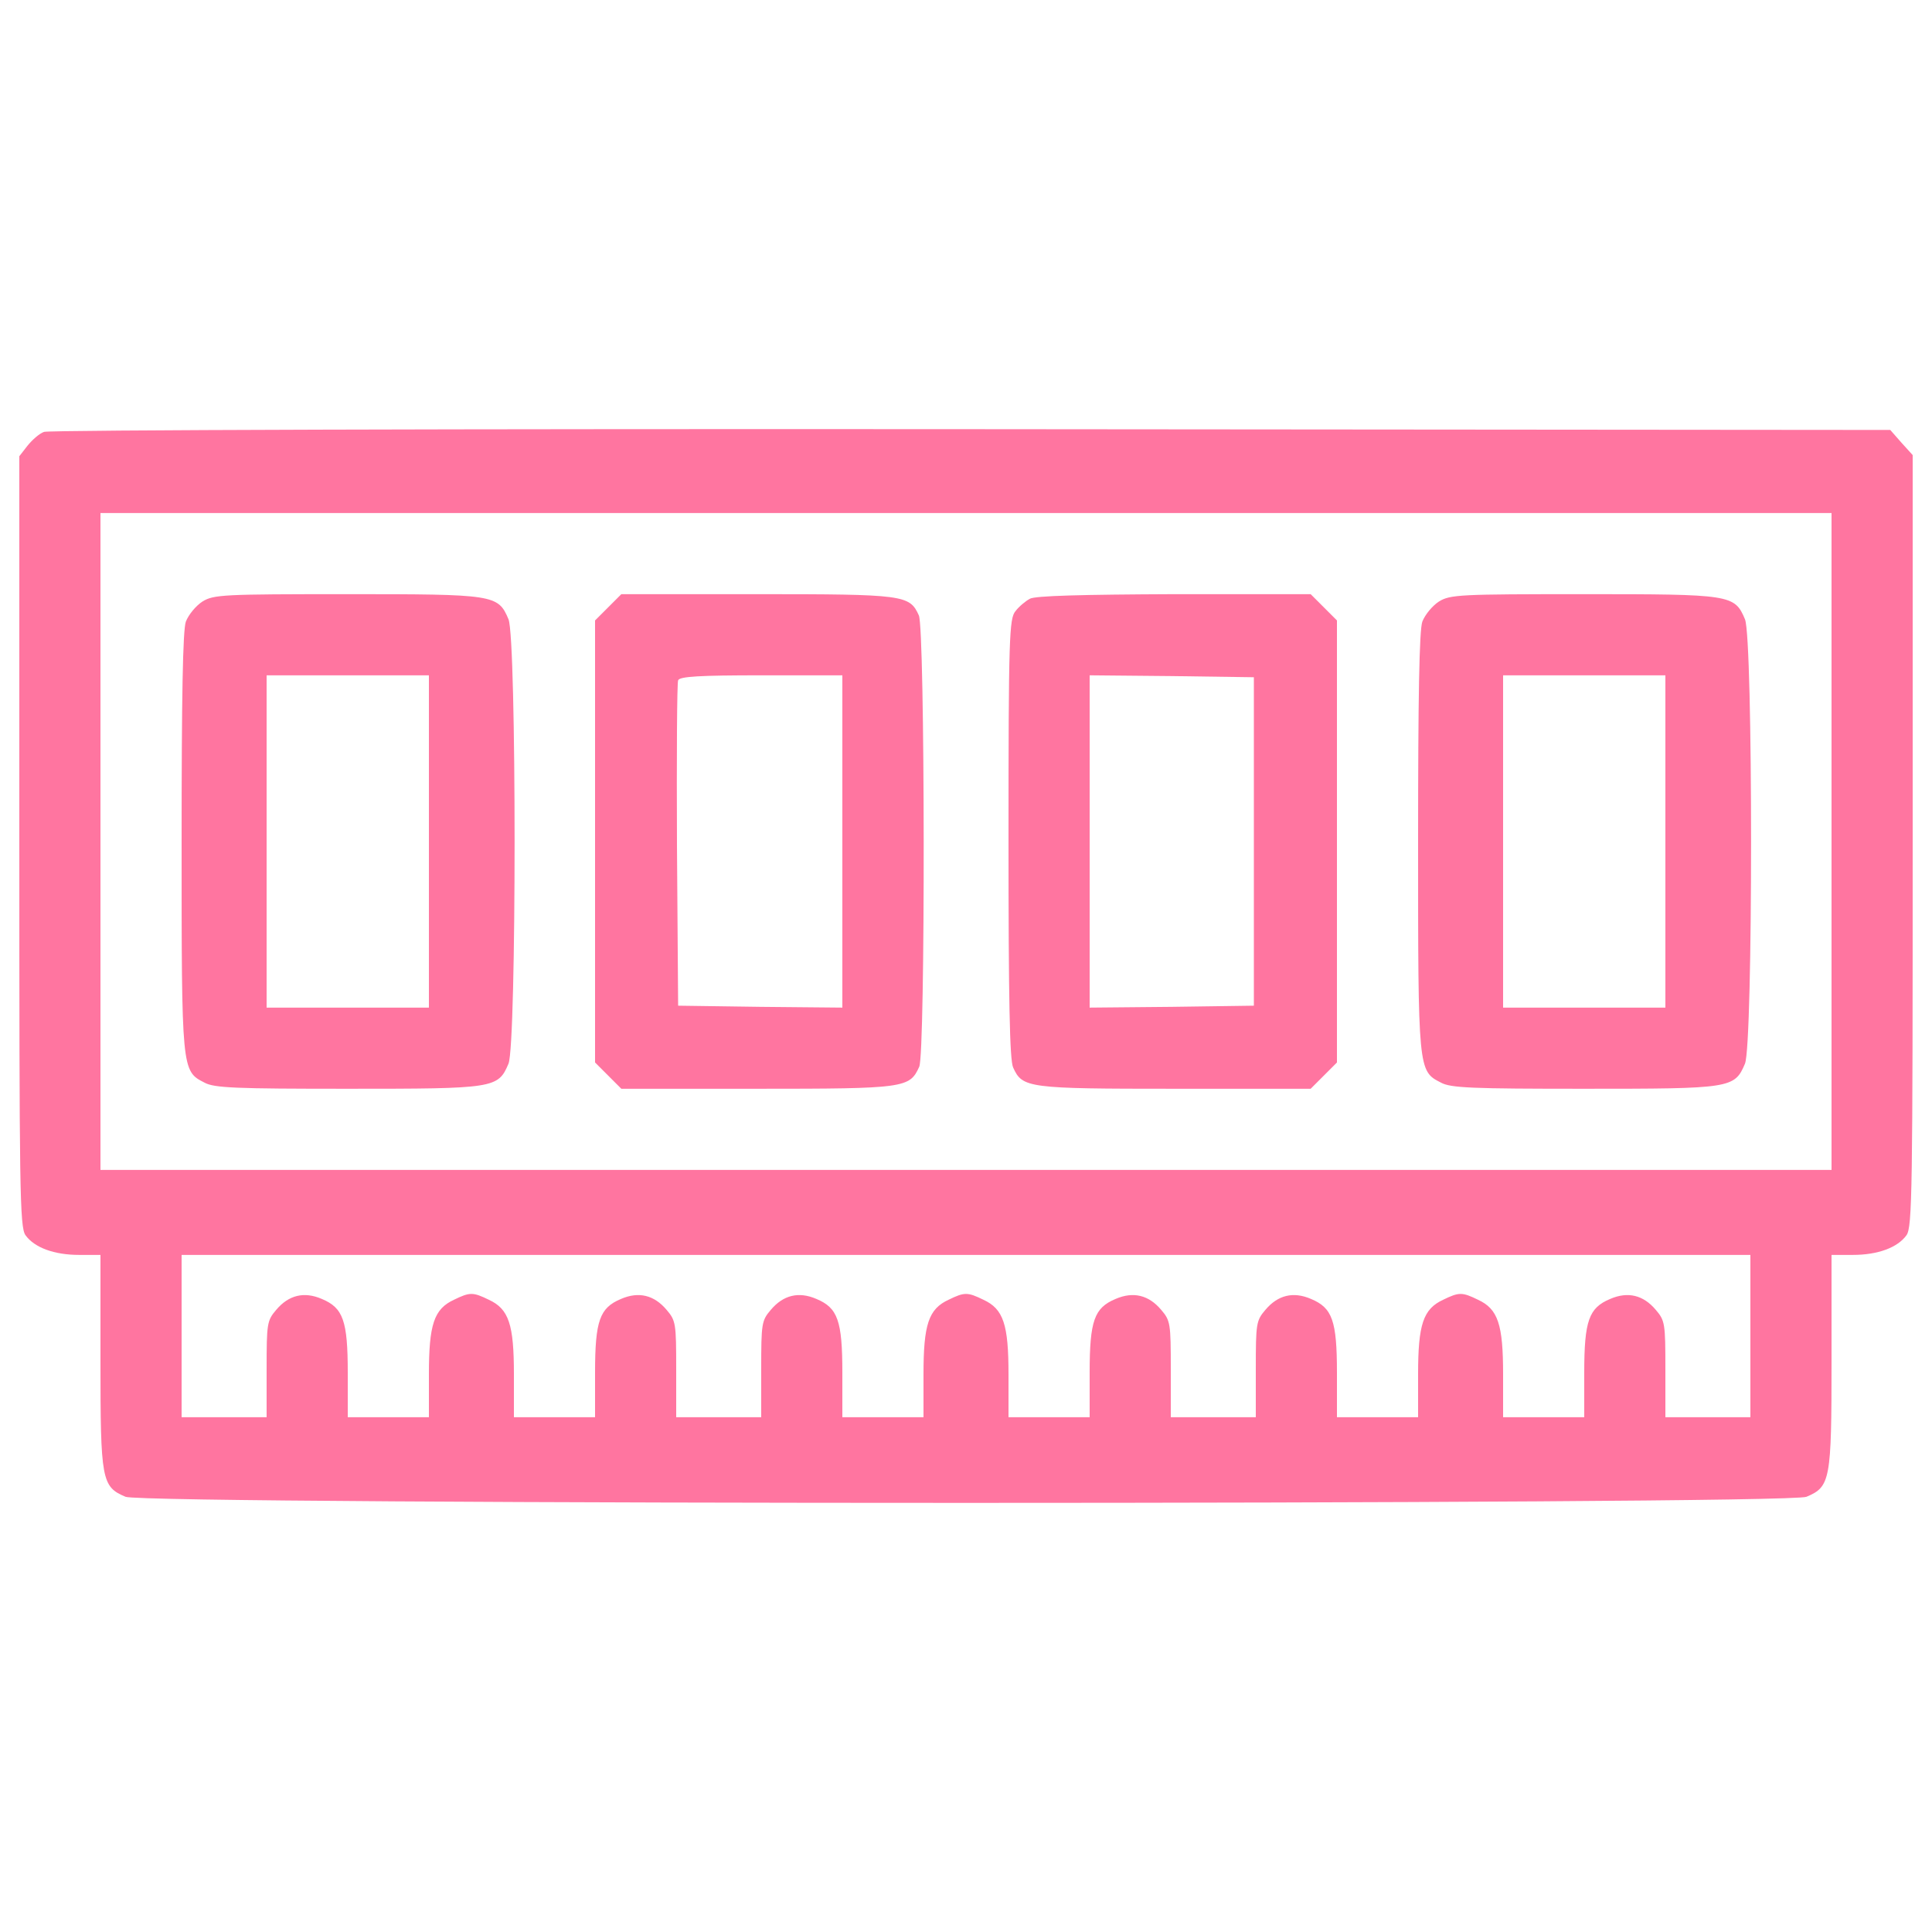
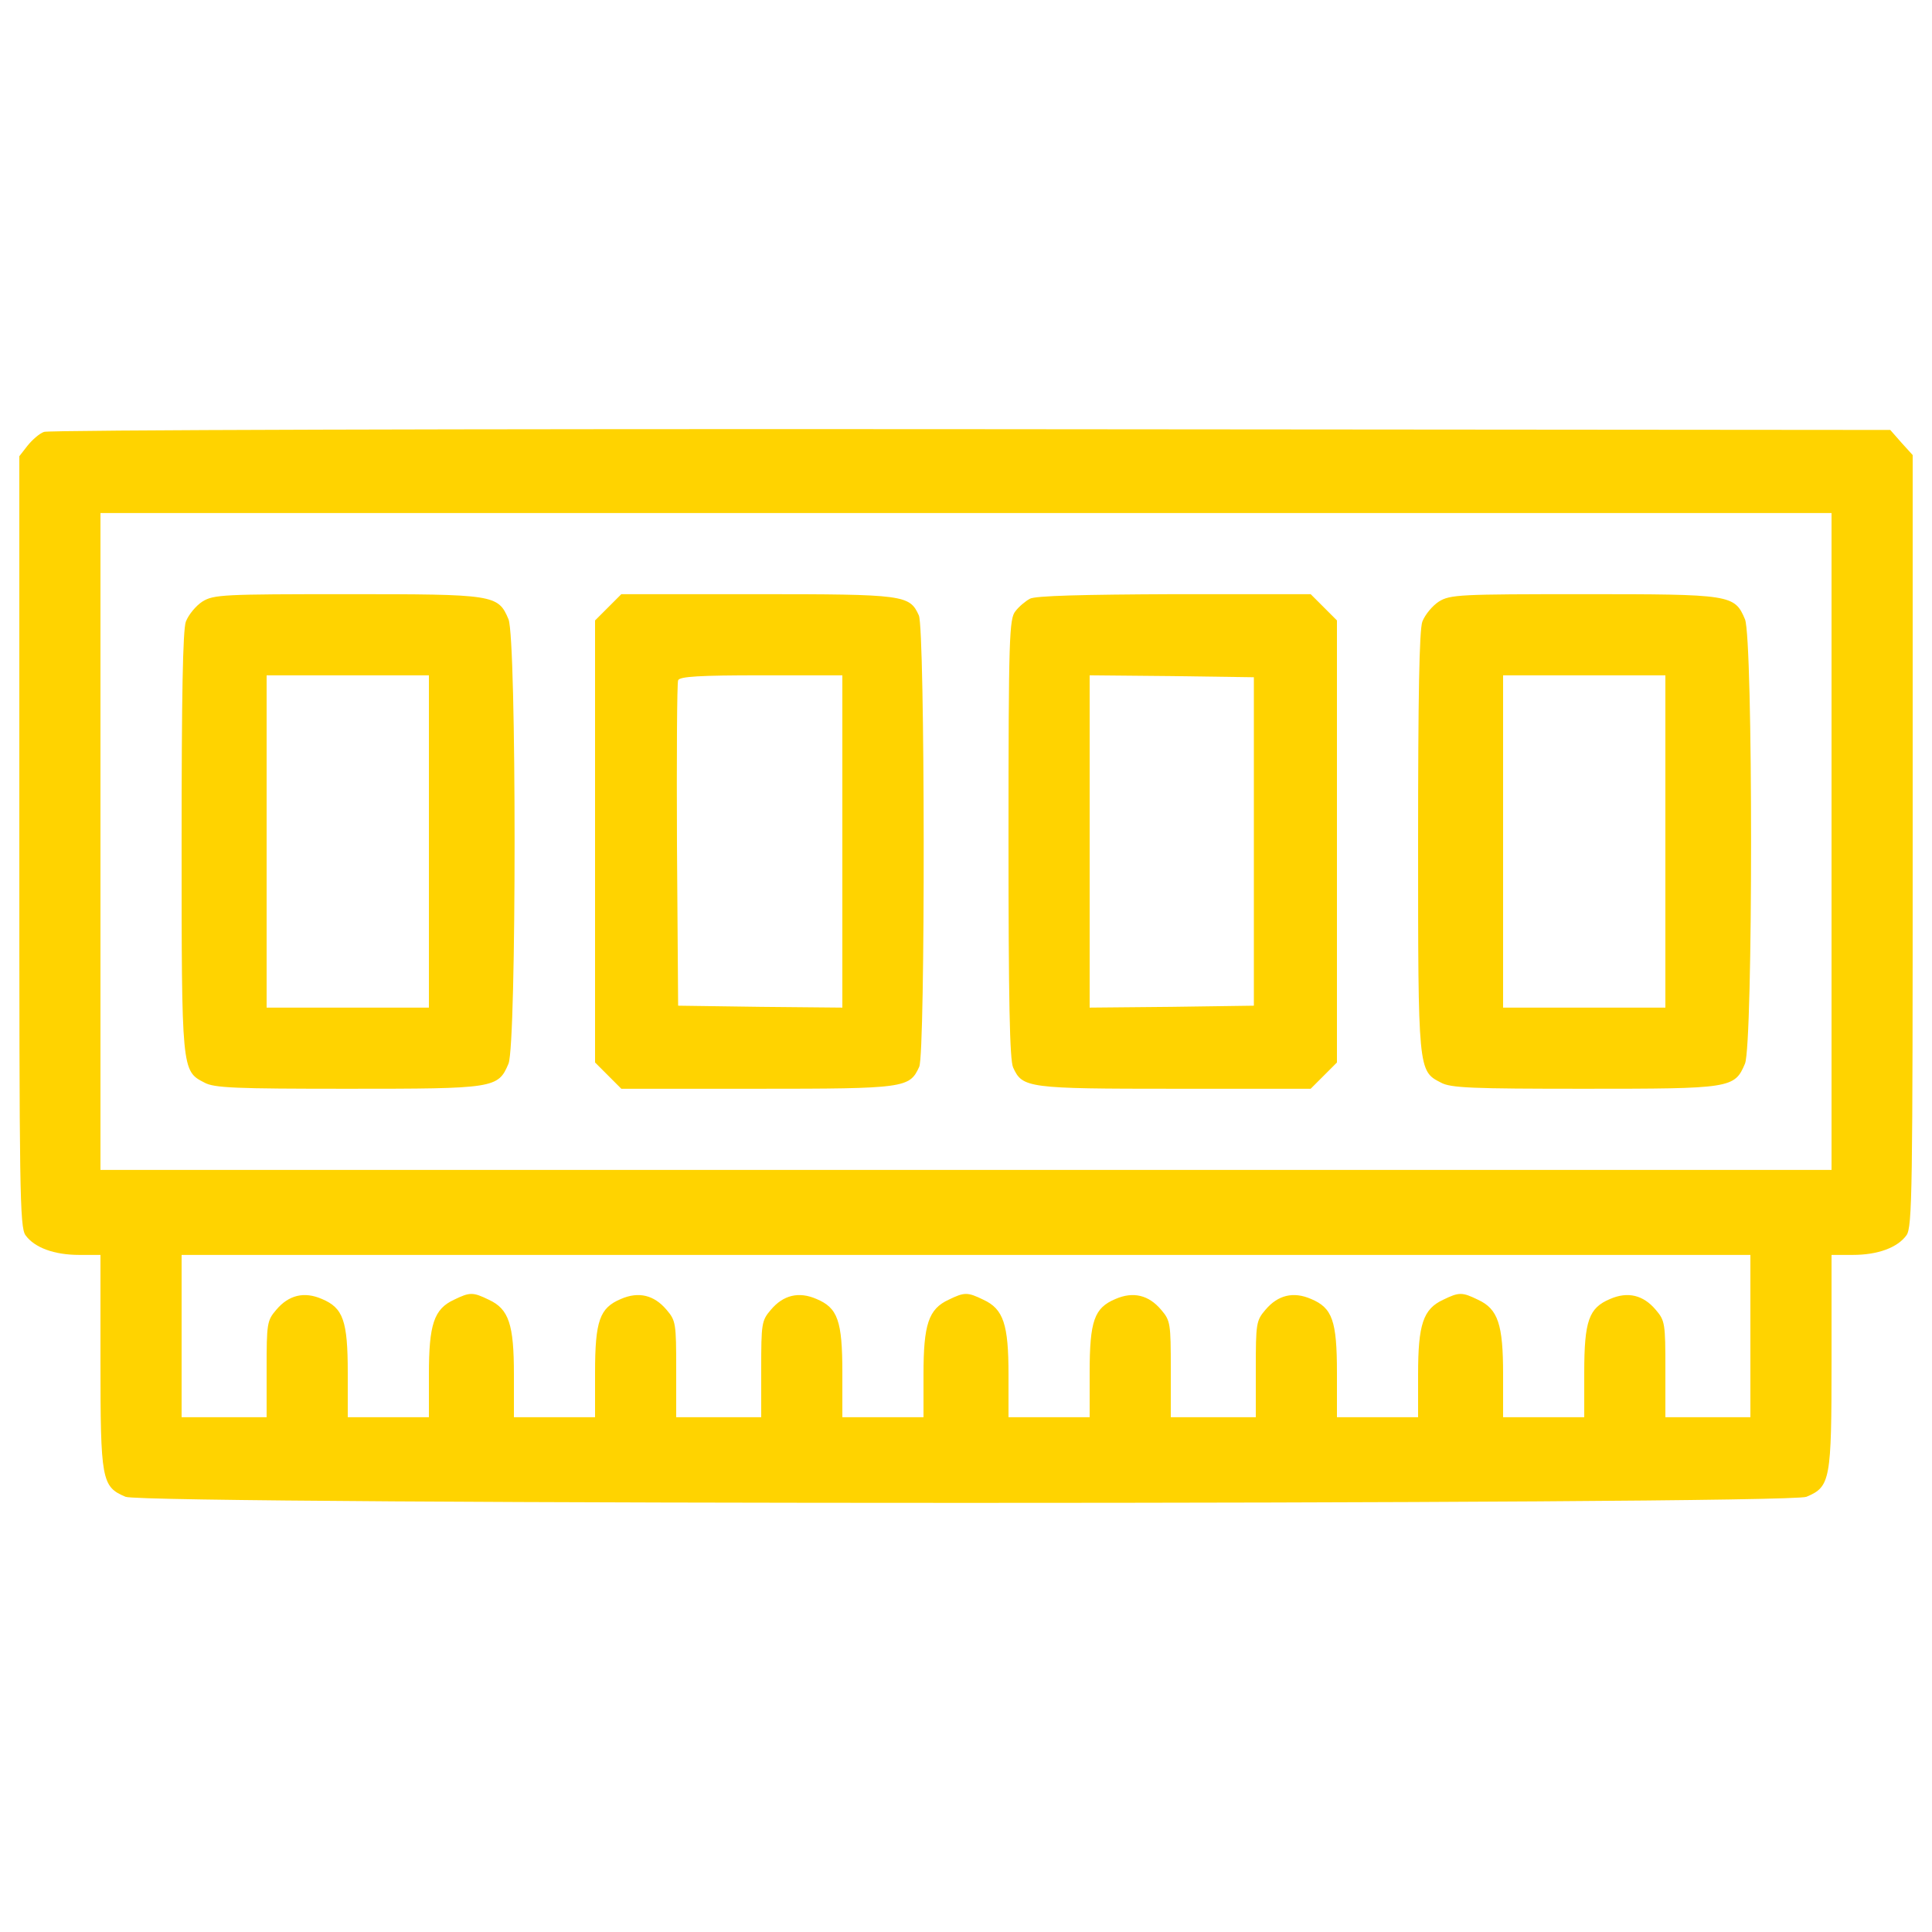
<svg xmlns="http://www.w3.org/2000/svg" version="1.1" x="0px" y="0px" viewBox="0 0 1000 1000" enable-background="new 0 0 1000 1000" xml:space="preserve">
  <g>
    <g transform="translate(0,511) scale(0.1,-0.1)">
-       <path style="fill:#FF75A0" d="M228,2874.6c-24-8-62-42-86-72l-42-54v-1992c0-1810,2-1998,32-2040c46-64,148-102,278-102h110v-550c0-616,6-650,130-702c102-42,8598-42,8700,0c124,52,130,86,130,702v550h110c130,0,232,38,278,102c30,42,32,230,32,2042v1996l-58,64l-58,66l-4758,4C2410,2890.6,250,2884.6,228,2874.6z M9480,754.6v-1700H5000H520v1700v1700h4480h4480V754.6z M9060-1805.4v-420h-220h-220v248c0,238-2,252-50,308c-64,76-144,96-236,56c-110-46-134-112-134-382v-230h-210h-210v222c0,258-26,338-130,386c-82,40-98,40-180,0c-104-48-130-128-130-386v-222h-210h-210v230c0,270-24,336-134,382c-92,40-172,20-236-56c-48-56-50-70-50-308v-248h-220h-220v248c0,238-2,252-50,308c-64,76-144,96-236,56c-110-46-134-112-134-382v-230h-210h-210v222c0,258-26,338-130,386c-82,40-98,40-180,0c-104-48-130-128-130-386v-222h-210h-210v230c0,270-24,336-134,382c-92,40-172,20-236-56c-48-56-50-70-50-308v-248h-220h-220v248c0,238-2,252-50,308c-64,76-144,96-236,56c-110-46-134-112-134-382v-230h-210h-210v222c0,258-26,338-130,386c-82,40-98,40-180,0c-104-48-130-128-130-386v-222h-210h-210v230c0,270-24,336-134,382c-92,40-172,20-236-56c-48-56-50-70-50-308v-248h-220H940v420v420h4060h4060V-1805.4z" />
-       <path style="fill:#FF75A0" d="M1048,1996.6c-34-22-72-68-86-104c-16-44-22-392-22-1142c0-1182,0-1184,118-1244c50-28,162-32,742-32c760,0,778,2,832,130c42,102,42,2198,0,2300c-54,128-72,130-836,130C1158,2034.6,1106,2032.6,1048,1996.6z M2220,754.6v-860h-420h-420v860v860h420h420V754.6z" />
-       <path style="fill:#FF75A0" d="M3148,1966.6l-68-68v-1144v-1144l68-68l68-68h704c766,0,788,4,838,114c32,70,30,2266-2,2336c-48,106-74,110-838,110h-702L3148,1966.6z M4360,754.6v-860l-424,4l-426,6l-6,830c-2,456,0,842,6,854c6,20,112,26,430,26h420V754.6z" />
-       <path style="fill:#FF75A0" d="M5330,2010.6c-22-12-56-40-74-64c-32-38-36-132-36-1176c0-838,6-1148,24-1186c48-106,74-110,838-110h702l68,68l68,68v1144v1144l-68,68l-68,68h-708C5602,2032.6,5356,2026.6,5330,2010.6z M6490,754.6v-850l-424-6l-426-4v860v860l426-4l424-6V754.6z" />
-       <path style="fill:#FF75A0" d="M7448,1996.6c-34-22-72-68-86-104c-16-44-22-392-22-1142c0-1182,0-1184,118-1244c50-28,162-32,742-32c760,0,778,2,832,130c42,102,42,2198,0,2300c-54,128-72,130-836,130C7558,2034.6,7506,2032.6,7448,1996.6z M8620,754.6v-860h-420h-420v860v860h420h420V754.6z" />
+       <path style="fill:#FFD300" d="M228,2874.6c-24-8-62-42-86-72l-42-54v-1992c0-1810,2-1998,32-2040c46-64,148-102,278-102h110v-550c0-616,6-650,130-702c102-42,8598-42,8700,0c124,52,130,86,130,702v550h110c130,0,232,38,278,102c30,42,32,230,32,2042v1996l-58,64l-58,66l-4758,4C2410,2890.6,250,2884.6,228,2874.6z M9480,754.6v-1700H5000H520v1700v1700h4480h4480V754.6z M9060-1805.4v-420h-220h-220v248c0,238-2,252-50,308c-64,76-144,96-236,56c-110-46-134-112-134-382v-230h-210h-210v222c0,258-26,338-130,386c-82,40-98,40-180,0c-104-48-130-128-130-386v-222h-210h-210v230c0,270-24,336-134,382c-92,40-172,20-236-56c-48-56-50-70-50-308v-248h-220h-220v248c0,238-2,252-50,308c-64,76-144,96-236,56c-110-46-134-112-134-382v-230h-210h-210v222c0,258-26,338-130,386c-82,40-98,40-180,0c-104-48-130-128-130-386v-222h-210h-210v230c0,270-24,336-134,382c-92,40-172,20-236-56c-48-56-50-70-50-308v-248h-220h-220v248c0,238-2,252-50,308c-64,76-144,96-236,56c-110-46-134-112-134-382v-230h-210h-210v222c0,258-26,338-130,386c-82,40-98,40-180,0c-104-48-130-128-130-386v-222h-210h-210v230c0,270-24,336-134,382c-92,40-172,20-236-56c-48-56-50-70-50-308v-248h-220H940v420v420h4060h4060V-1805.4z" />
+       <path style="fill:#FFD300" d="M1048,1996.6c-34-22-72-68-86-104c-16-44-22-392-22-1142c0-1182,0-1184,118-1244c50-28,162-32,742-32c760,0,778,2,832,130c42,102,42,2198,0,2300c-54,128-72,130-836,130C1158,2034.6,1106,2032.6,1048,1996.6z M2220,754.6v-860h-420h-420v860v860h420h420V754.6z" />
+       <path style="fill:#FFD300" d="M3148,1966.6l-68-68v-1144v-1144l68-68l68-68h704c766,0,788,4,838,114c32,70,30,2266-2,2336c-48,106-74,110-838,110h-702L3148,1966.6z M4360,754.6v-860l-424,4l-426,6l-6,830c-2,456,0,842,6,854c6,20,112,26,430,26h420V754.6z" />
+       <path style="fill:#FFD300" d="M5330,2010.6c-22-12-56-40-74-64c-32-38-36-132-36-1176c0-838,6-1148,24-1186c48-106,74-110,838-110h702l68,68l68,68v1144v1144l-68,68l-68,68h-708C5602,2032.6,5356,2026.6,5330,2010.6z M6490,754.6v-850l-424-6l-426-4v860v860l426-4l424-6V754.6z" />
+       <path style="fill:#FFD300" d="M7448,1996.6c-34-22-72-68-86-104c-16-44-22-392-22-1142c0-1182,0-1184,118-1244c50-28,162-32,742-32c760,0,778,2,832,130c42,102,42,2198,0,2300c-54,128-72,130-836,130C7558,2034.6,7506,2032.6,7448,1996.6z M8620,754.6v-860h-420h-420v860v860h420h420V754.6z" />
    </g>
  </g>
</svg>
